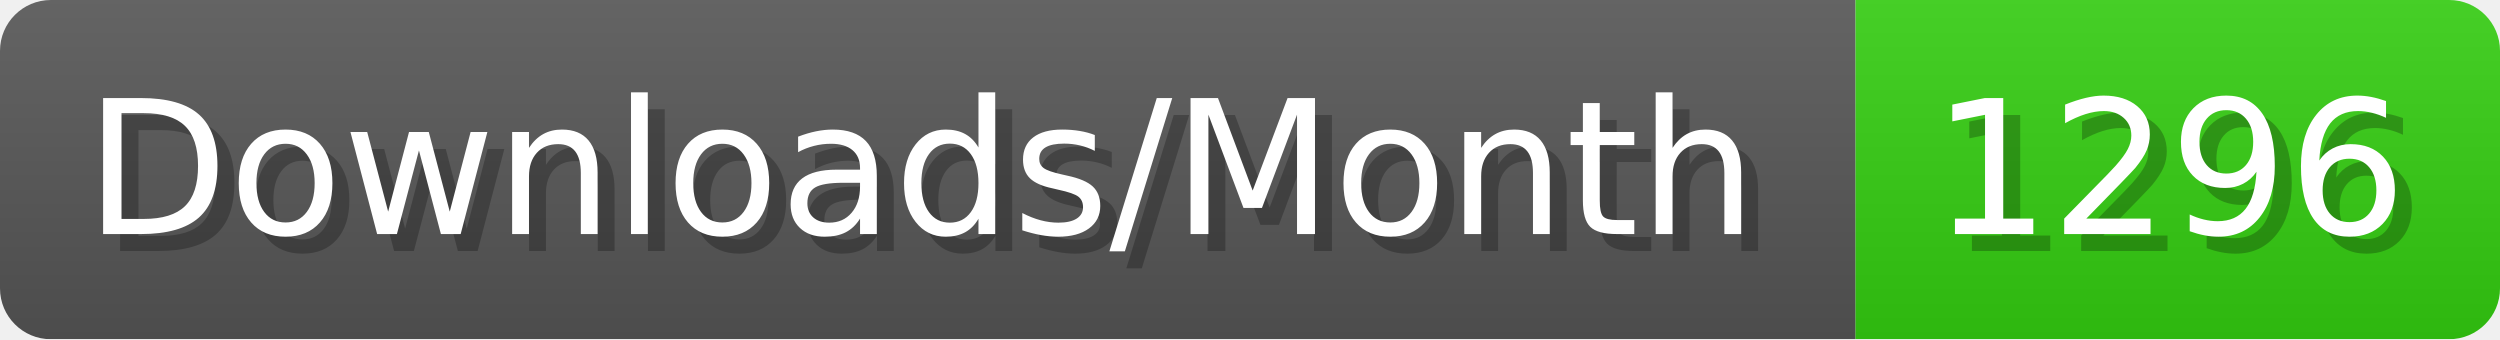
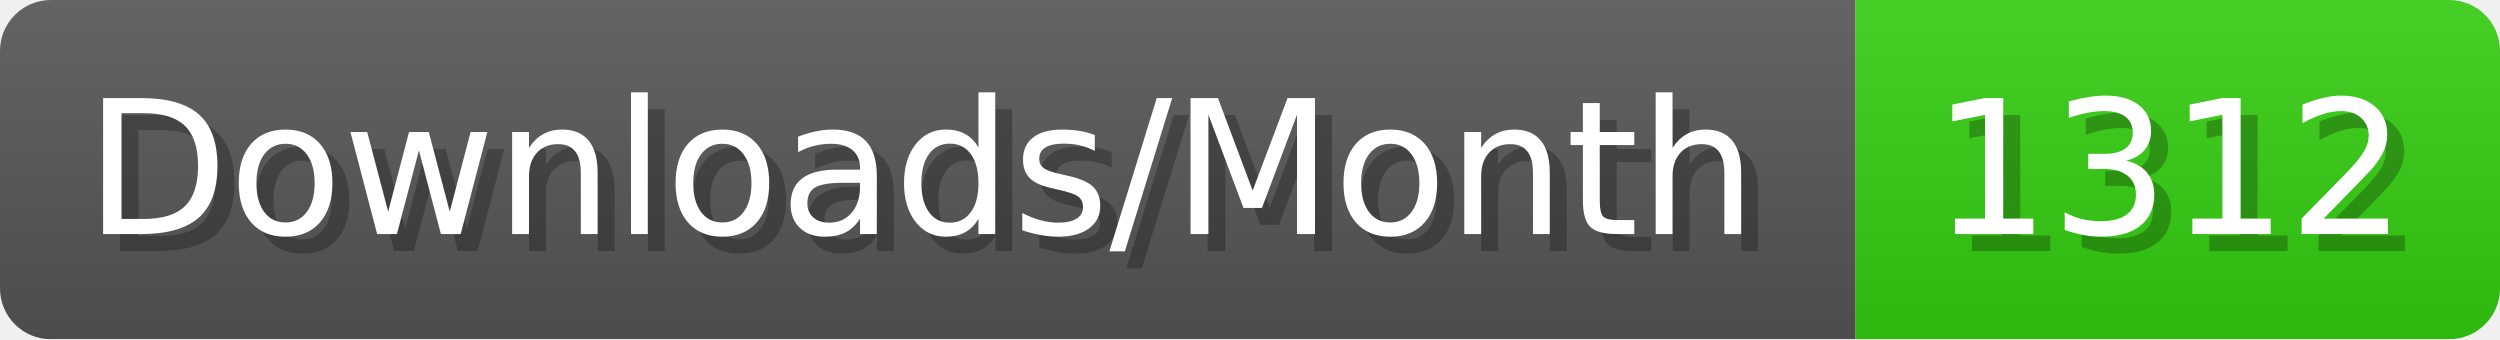
- <svg xmlns="http://www.w3.org/2000/svg" width="147.4" height="20" viewBox="0 0 1474 200" role="img" aria-label="Downloads/Month: 1296">
+ <svg xmlns="http://www.w3.org/2000/svg" width="147.4" height="20" viewBox="0 0 1474 200" role="img" aria-label="Downloads/Month: 1312">
  <linearGradient id="YlXUI" x2="0" y2="100%">
    <stop offset="0" stop-opacity=".1" stop-color="#EEE" />
    <stop offset="1" stop-opacity=".1" />
  </linearGradient>
  <mask id="JHhop">
    <rect width="1474" height="200" rx="30" fill="#FFF" />
  </mask>
  <g mask="url(#JHhop)">
    <rect width="1094" height="200" fill="#555" />
    <rect width="380" height="200" fill="#3C1" x="1094" />
    <rect width="1474" height="200" fill="url(#YlXUI)" />
  </g>
  <g aria-hidden="true" fill="#fff" text-anchor="start" font-family="Verdana,DejaVu Sans,sans-serif" font-size="110">
    <text x="60" y="148" textLength="994" fill="#000" opacity="0.25">Downloads/Month</text>
    <text x="50" y="138" textLength="994">Downloads/Month</text>
-     <text x="1149" y="148" textLength="280" fill="#000" opacity="0.25">1296</text>
-     <text x="1139" y="138" textLength="280">1296</text>
+     <text x="1149" y="148" textLength="280" fill="#000" opacity="0.25">1312</text>
+     <text x="1139" y="138" textLength="280">1312</text>
  </g>
</svg>
